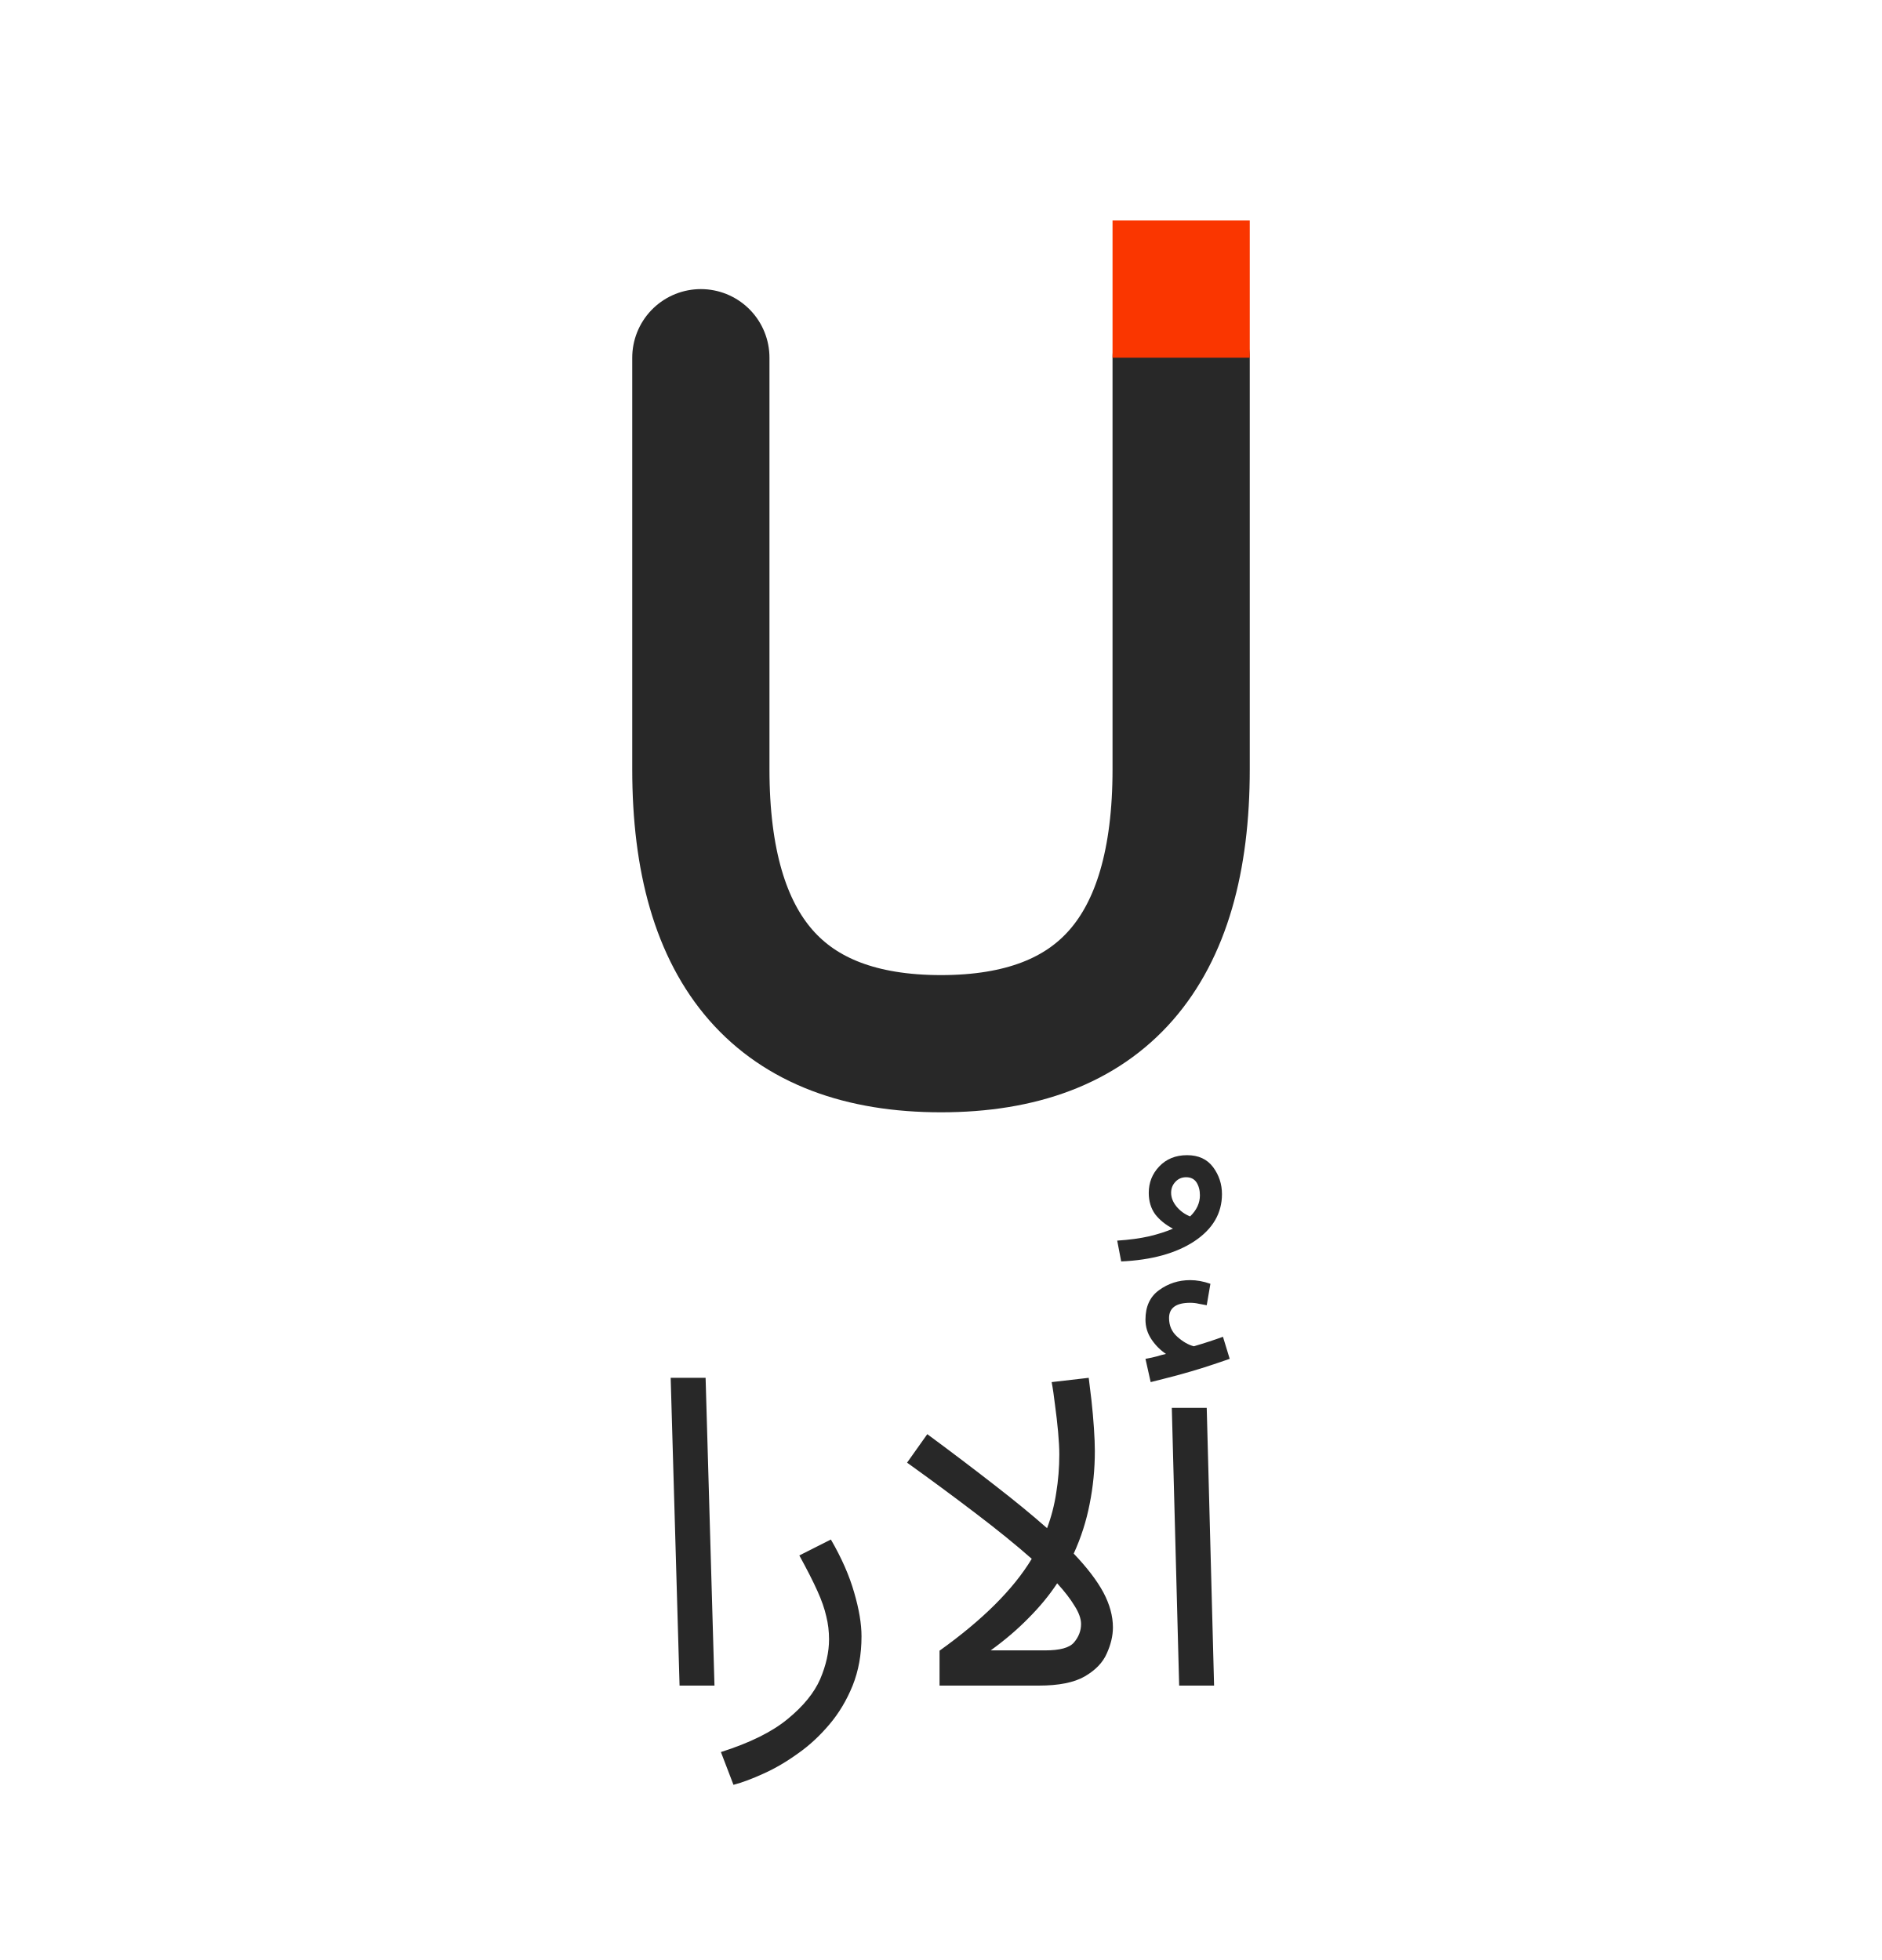
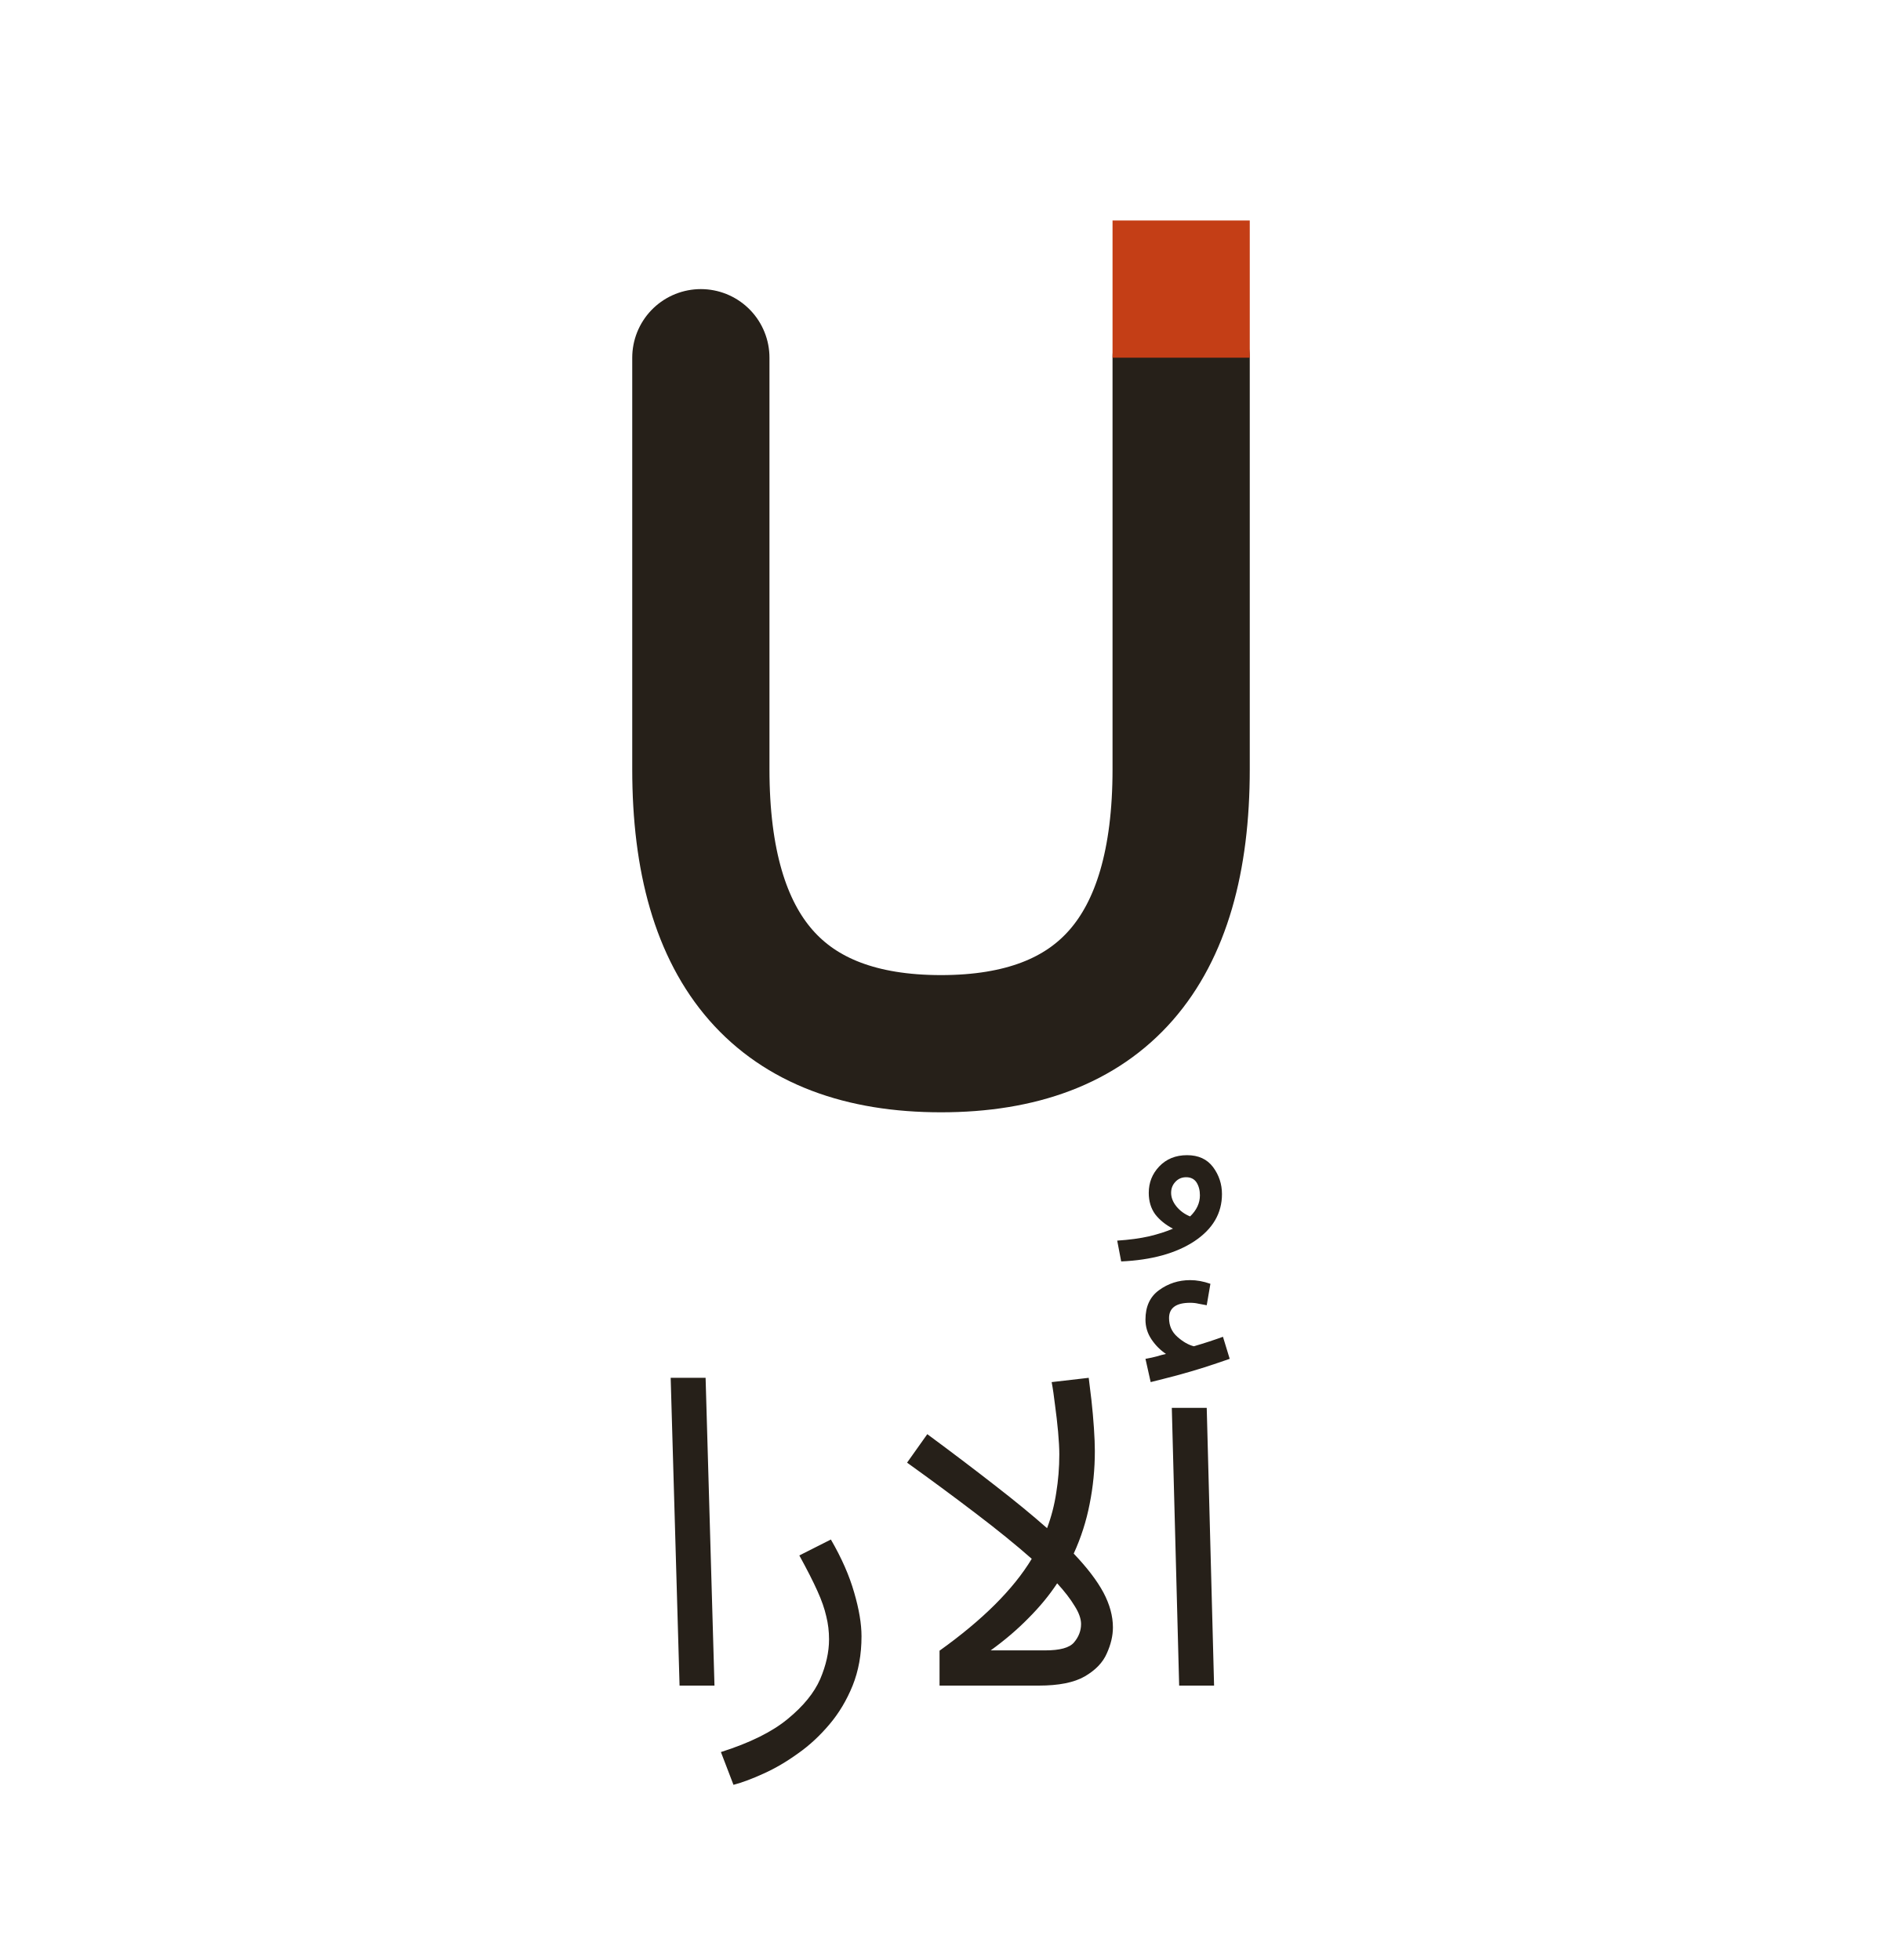
<svg xmlns="http://www.w3.org/2000/svg" width="96" height="100" viewBox="0 0 96 100">
  <g transform="translate(20 6) scale(1.75)">
-     <path d="M9 7L9 19Q9 27 16 27Q23 27 23 19L23 7" fill="none" stroke="#282828" stroke-width="4" stroke-linecap="round" stroke-linejoin="round" />
-     <rect x="21" y="3" width="4" height="4" fill="#FA3600" />
+     <path d="M9 7L9 19Q9 27 16 27Q23 27 23 19L23 7" fill="none" stroke="#262019" stroke-width="4" stroke-linecap="round" stroke-linejoin="round" />
+     <rect x="21" y="3" width="4" height="4" fill="#C43E16" />
  </g>
-   <text x="48" y="86" text-anchor="middle" direction="rtl" font-family="'Segoe UI', 'Noto Sans Arabic', Tahoma, sans-serif" font-size="22" fill="#282828">أُلارا</text>
+   <text x="48" y="86" text-anchor="middle" direction="rtl" font-family="'Segoe UI', 'Noto Sans Arabic', Tahoma, sans-serif" font-size="22" fill="#262019">أُلارا</text>
</svg>
